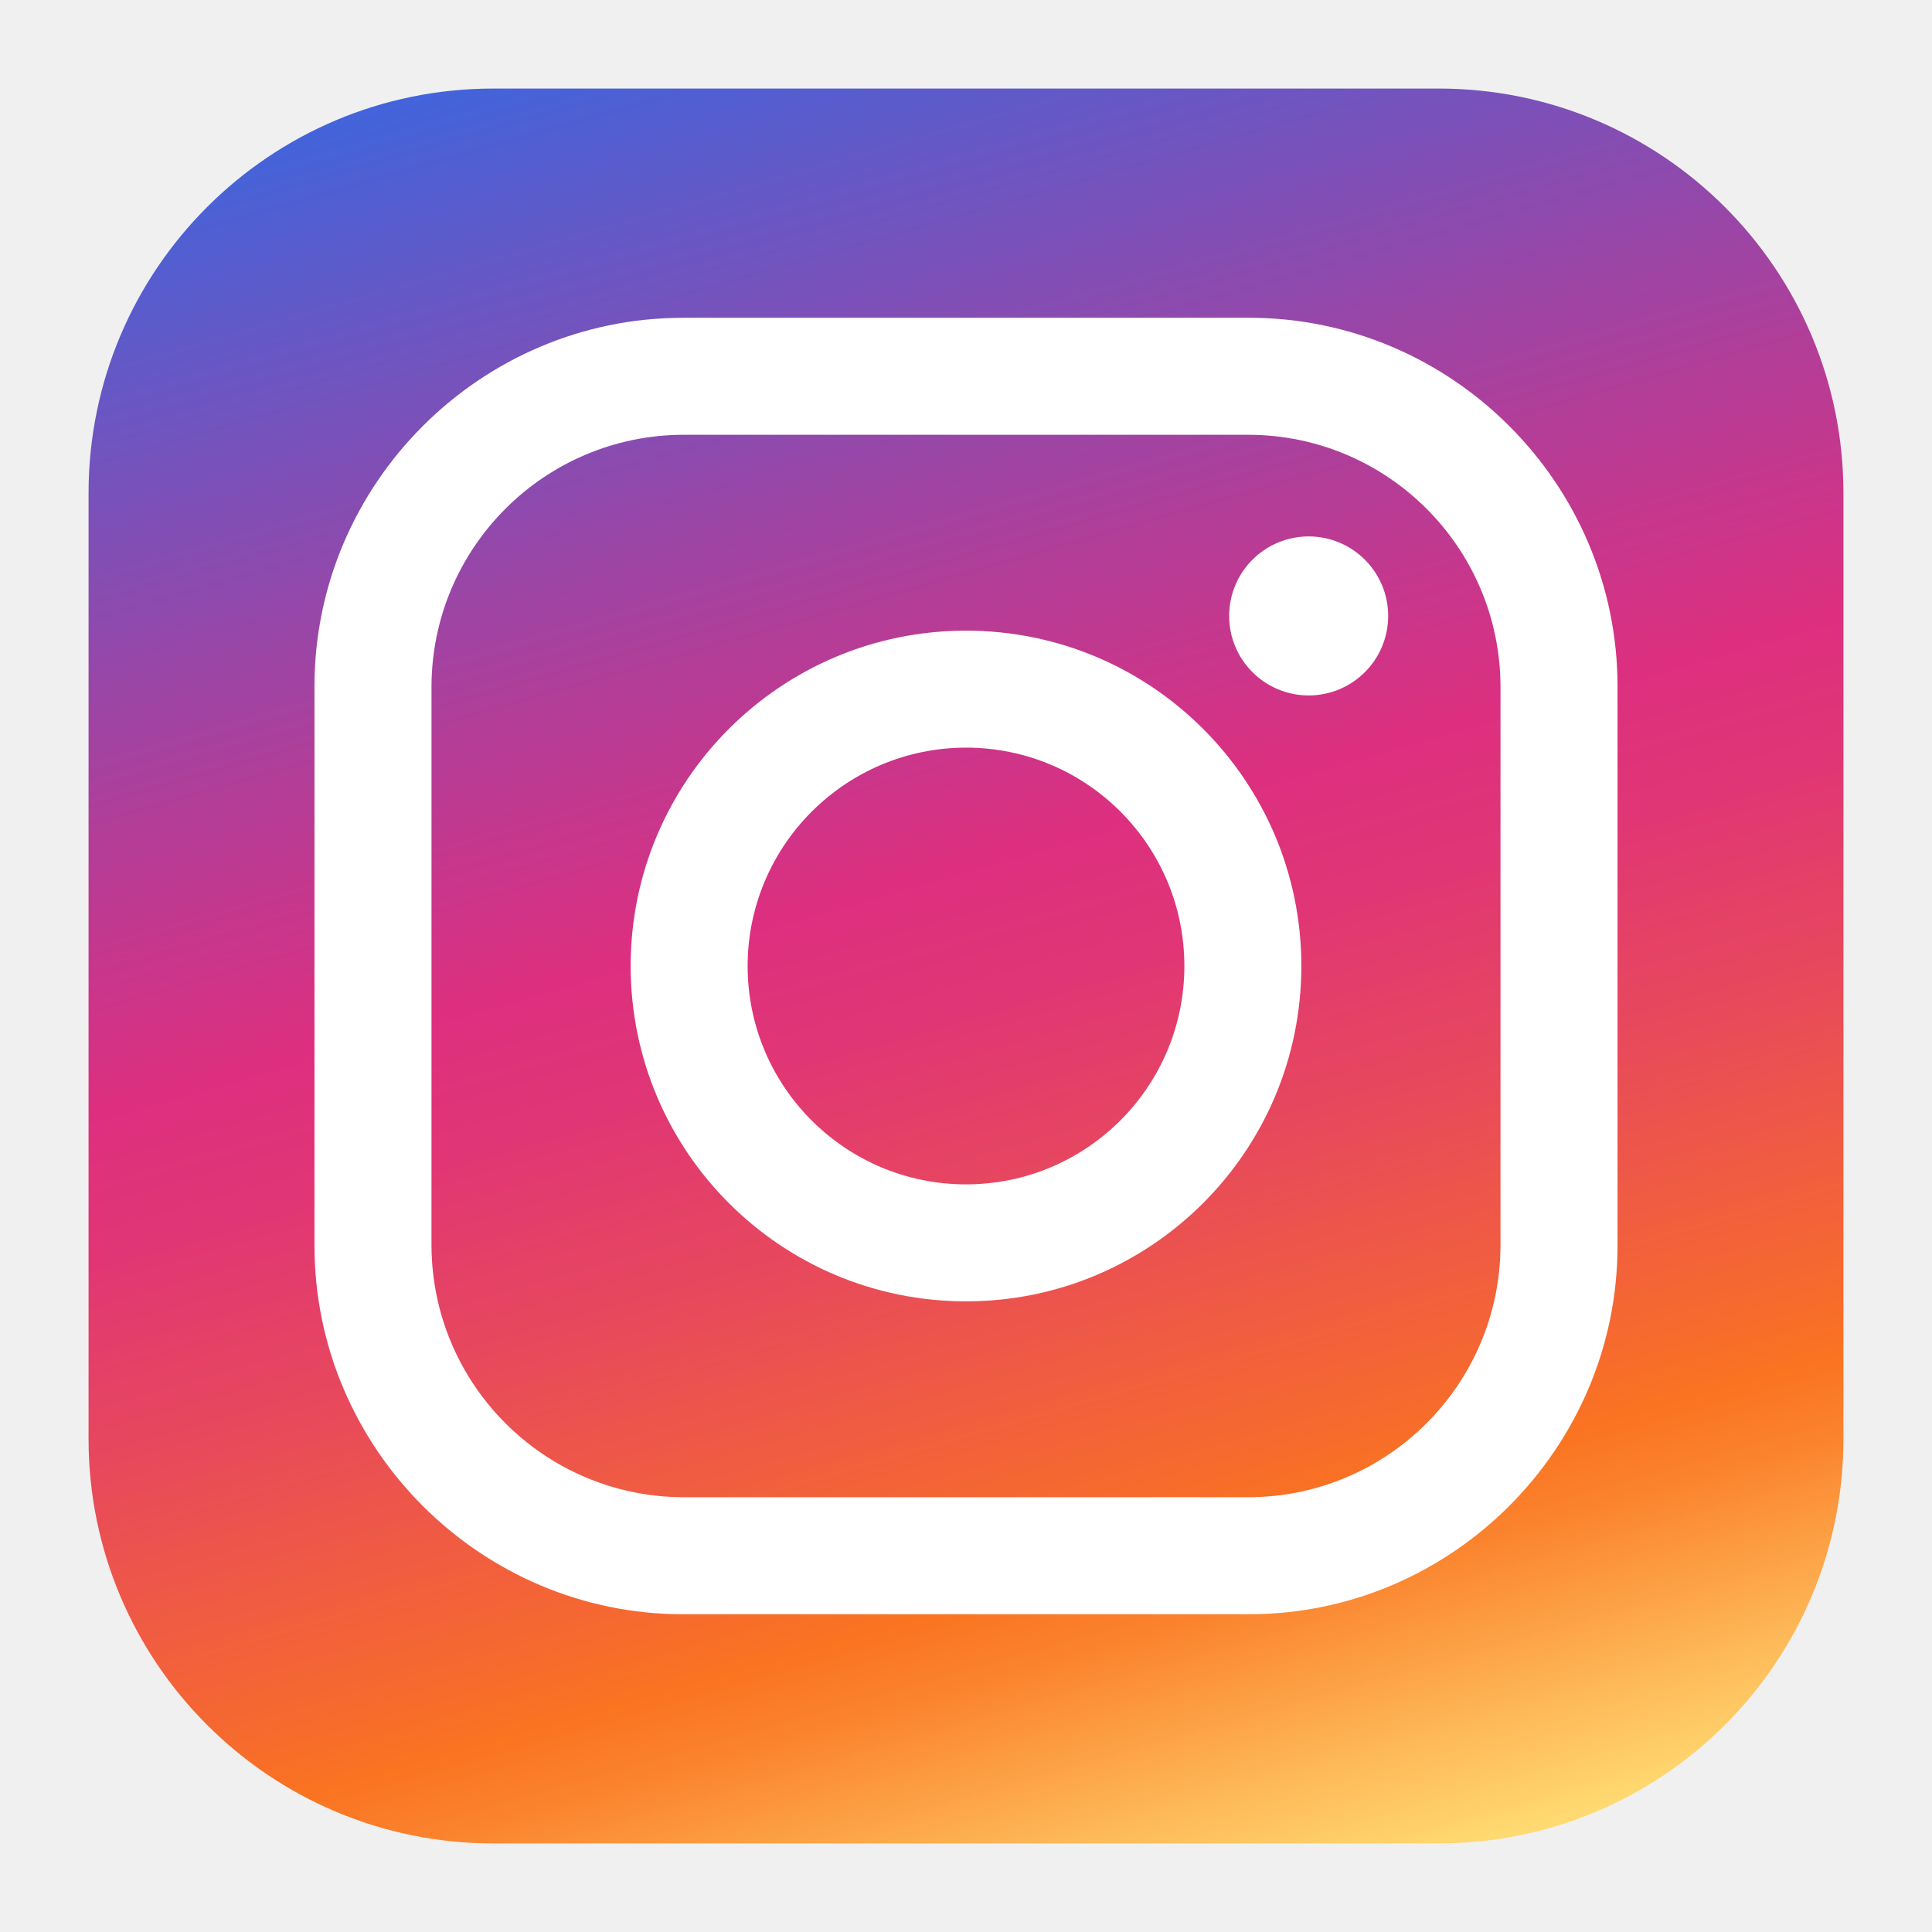
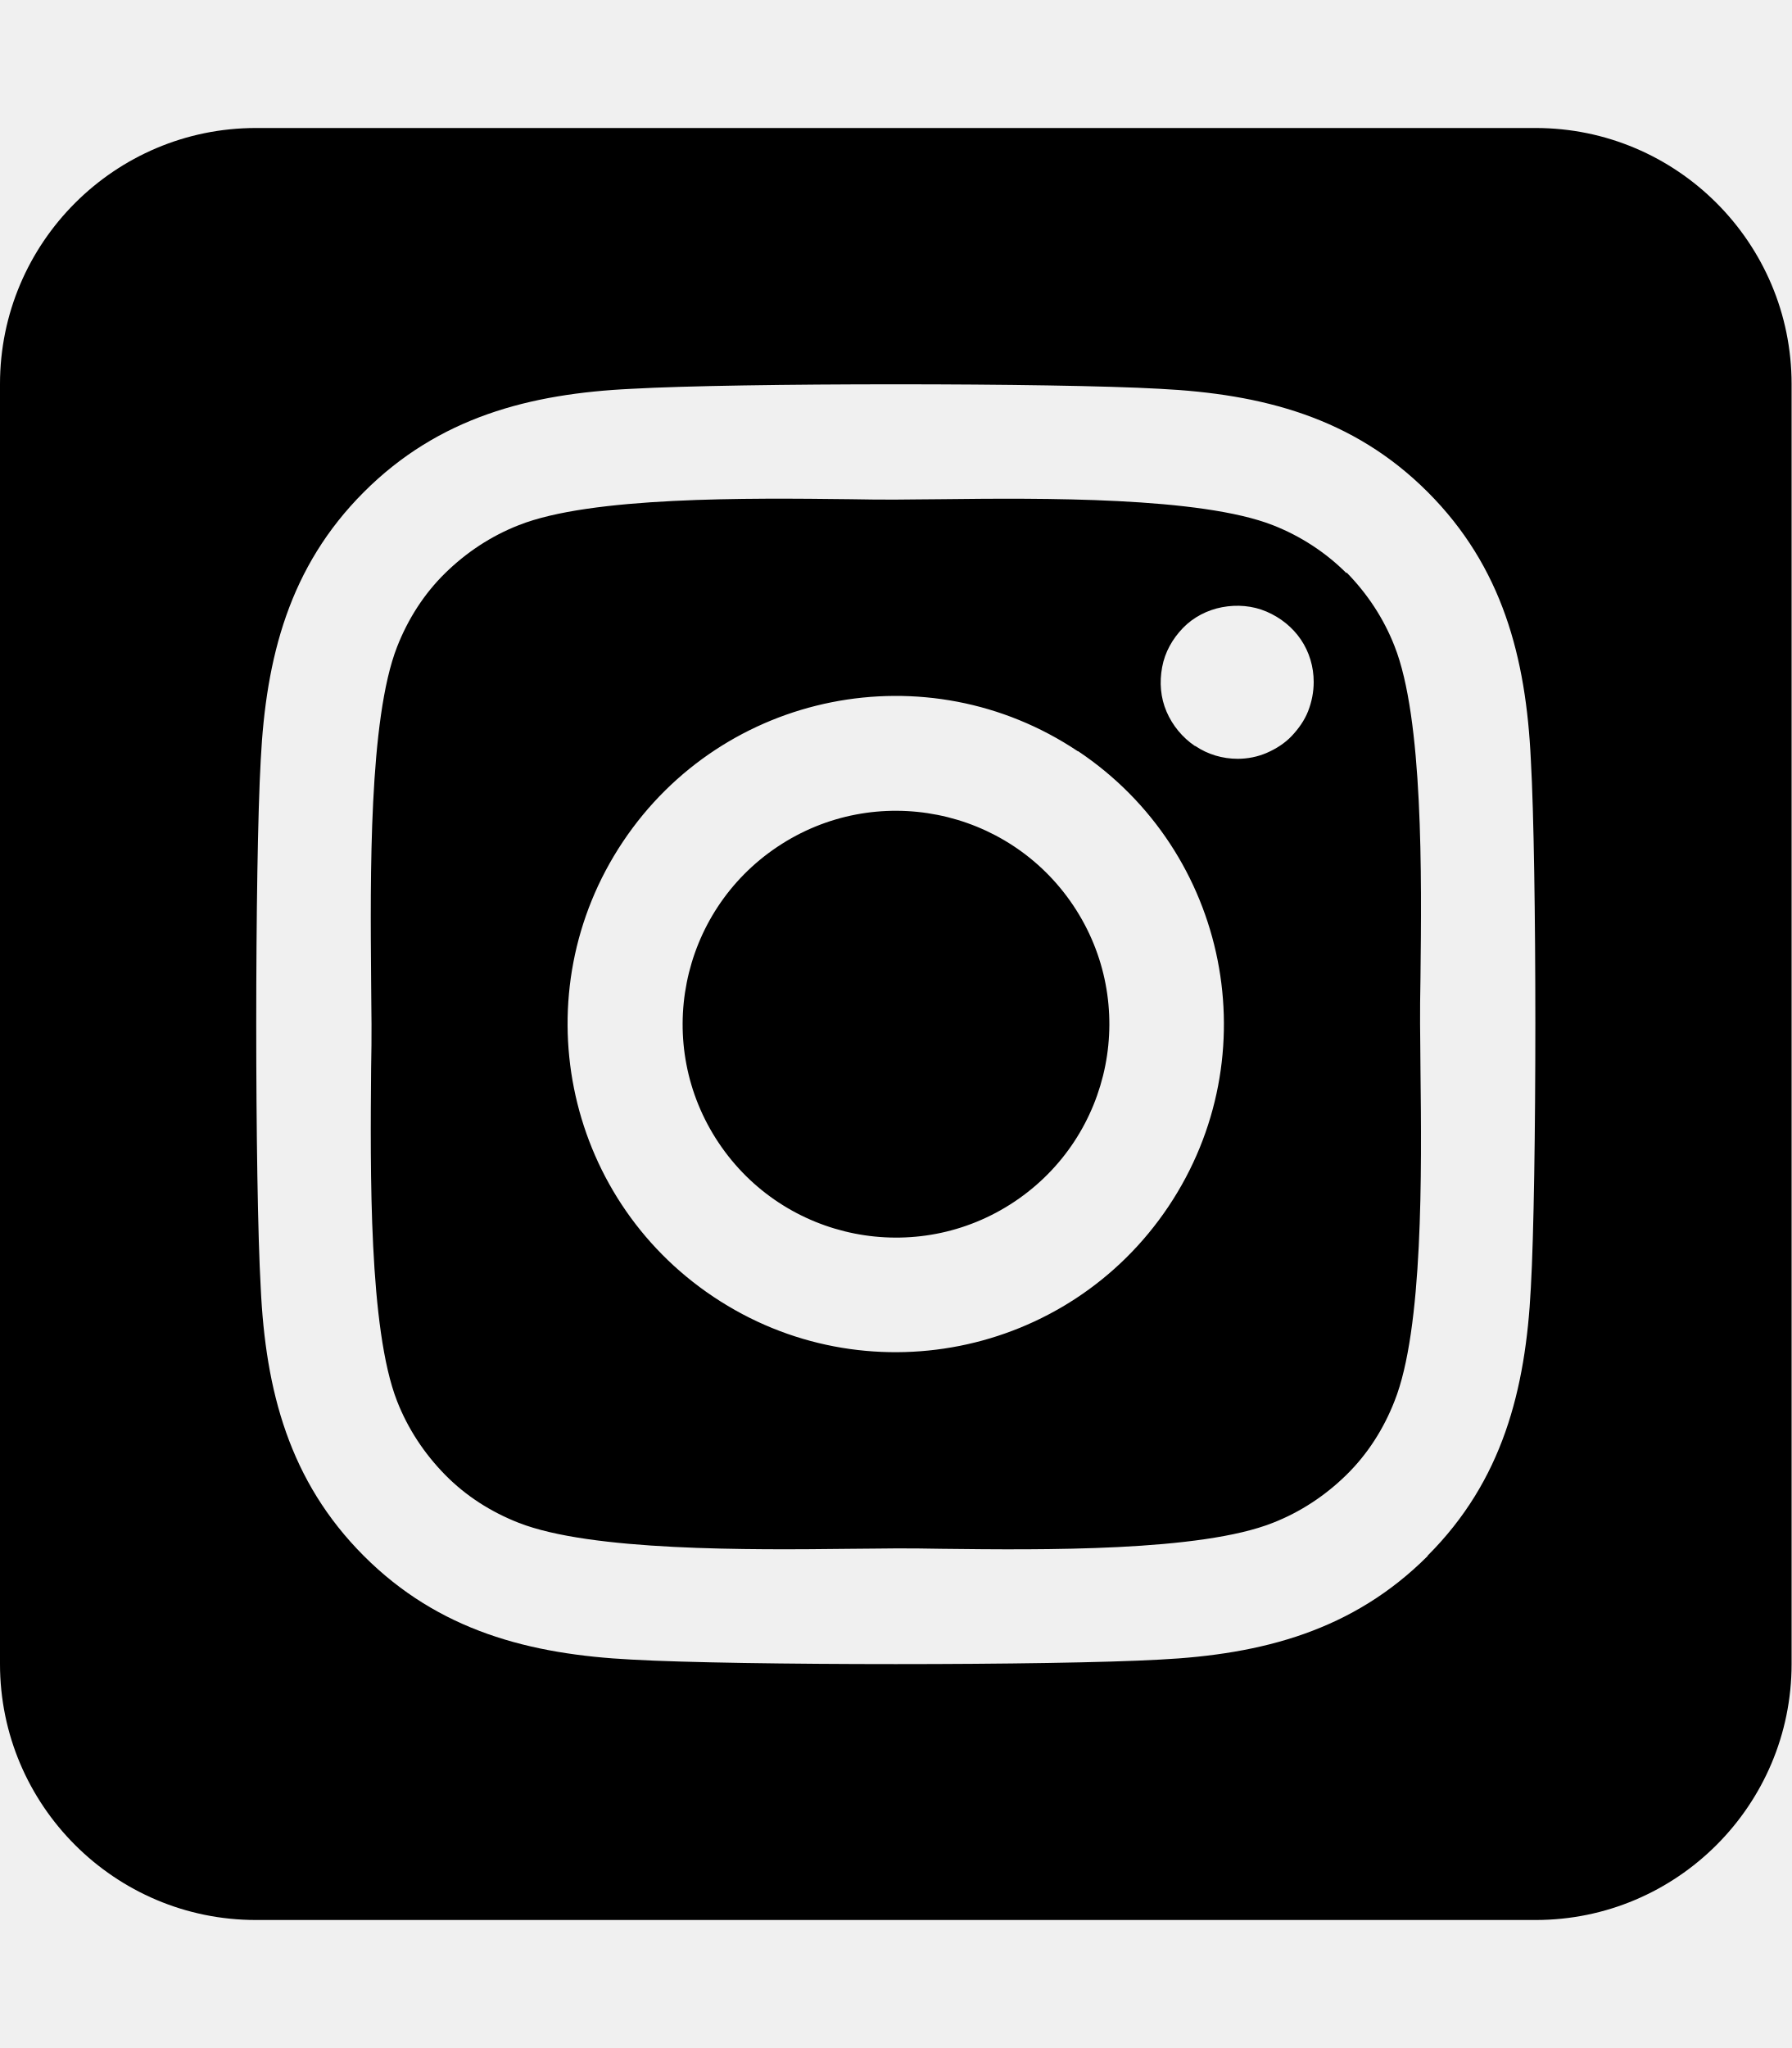
- <svg xmlns="http://www.w3.org/2000/svg" id="Apple" viewBox="0 0 512 512">
-   <defs>
-     <style>.cls-1{fill:url(#Nepojmenovaný_přechod_27);}.cls-2{fill:#fff;}</style>
-     <linearGradient gradientUnits="userSpaceOnUse" id="Nepojmenovaný_přechod_27" x1="328.27" x2="183.73" y1="508.05" y2="3.95">
-       <stop offset="0" stop-color="#ffdb73" />
-       <stop offset="0.08" stop-color="#fdad4e" />
-       <stop offset="0.15" stop-color="#fb832e" />
-       <stop offset="0.19" stop-color="#fa7321" />
-       <stop offset="0.23" stop-color="#f6692f" />
-       <stop offset="0.37" stop-color="#e84a5a" />
-       <stop offset="0.48" stop-color="#e03675" />
-       <stop offset="0.55" stop-color="#dd2f7f" />
-       <stop offset="0.68" stop-color="#b43d97" />
-       <stop offset="0.97" stop-color="#4d60d4" />
-       <stop offset="1" stop-color="#4264db" />
-     </linearGradient>
-   </defs>
-   <rect class="cls-1" height="465.06" rx="107.23" ry="107.23" width="465.06" x="23.47" y="23.47" />
-   <path class="cls-2" d="M331,115.22a66.92,66.92,0,0,1,66.65,66.65V330.13A66.92,66.92,0,0,1,331,396.78H181a66.92,66.92,0,0,1-66.65-66.65V181.87A66.92,66.92,0,0,1,181,115.22H331m0-31H181c-53.71,0-97.66,44-97.66,97.66V330.13c0,53.71,44,97.66,97.66,97.66H331c53.71,0,97.66-44,97.66-97.66V181.87c0-53.71-43.95-97.66-97.66-97.66Z" />
-   <path class="cls-2" d="M256,198.13A57.87,57.87,0,1,1,198.13,256,57.94,57.94,0,0,1,256,198.13m0-31A88.87,88.87,0,1,0,344.87,256,88.87,88.87,0,0,0,256,167.13Z" />
-   <circle class="cls-2" cx="346.81" cy="163.23" r="21.07" />
+ <svg xmlns="http://www.w3.org/2000/svg" height="32" width="28" viewBox="0 0 448 512">
+   <path d="M194.4 211.7a53.3 53.3 0 1 0 59.3 88.7 53.3 53.3 0 1 0 -59.3-88.7zm142.3-68.4c-5.2-5.2-11.5-9.3-18.4-12c-18.1-7.1-57.6-6.8-83.1-6.5c-4.1 0-7.9 .1-11.2 .1c-3.3 0-7.2 0-11.4-.1c-25.5-.3-64.8-.7-82.9 6.5c-6.9 2.7-13.1 6.8-18.4 12s-9.3 11.5-12 18.4c-7.1 18.1-6.7 57.7-6.5 83.2c0 4.1 .1 7.9 .1 11.1s0 7-.1 11.1c-.2 25.5-.6 65.1 6.5 83.2c2.7 6.9 6.8 13.1 12 18.4s11.5 9.3 18.4 12c18.1 7.1 57.6 6.8 83.1 6.5c4.1 0 7.9-.1 11.2-.1c3.3 0 7.2 0 11.4 .1c25.5 .3 64.8 .7 82.9-6.5c6.9-2.7 13.1-6.8 18.4-12s9.3-11.5 12-18.4c7.2-18 6.8-57.4 6.5-83c0-4.2-.1-8.1-.1-11.4s0-7.1 .1-11.4c.3-25.5 .7-64.9-6.5-83l0 0c-2.7-6.9-6.8-13.1-12-18.4zm-67.1 44.5A82 82 0 1 1 178.4 324.2a82 82 0 1 1 91.1-136.4zm29.2-1.3c-3.1-2.1-5.6-5.1-7.1-8.6s-1.8-7.3-1.1-11.1s2.6-7.1 5.2-9.8s6.1-4.5 9.8-5.2s7.6-.4 11.1 1.1s6.5 3.9 8.6 7s3.2 6.8 3.2 10.6c0 2.5-.5 5-1.4 7.3s-2.4 4.4-4.1 6.2s-3.9 3.2-6.2 4.2s-4.8 1.5-7.3 1.5l0 0c-3.8 0-7.5-1.1-10.6-3.2zM448 96c0-35.3-28.7-64-64-64H64C28.7 32 0 60.7 0 96V416c0 35.3 28.7 64 64 64H384c35.3 0 64-28.7 64-64V96zM357 389c-18.7 18.7-41.4 24.6-67 25.9c-26.4 1.5-105.6 1.5-132 0c-25.6-1.3-48.3-7.2-67-25.9s-24.6-41.4-25.8-67c-1.5-26.4-1.5-105.6 0-132c1.3-25.6 7.1-48.3 25.8-67s41.5-24.6 67-25.8c26.4-1.5 105.6-1.5 132 0c25.6 1.3 48.3 7.1 67 25.8s24.6 41.4 25.8 67c1.5 26.3 1.5 105.4 0 131.9c-1.3 25.6-7.1 48.3-25.8 67z" />
</svg>
